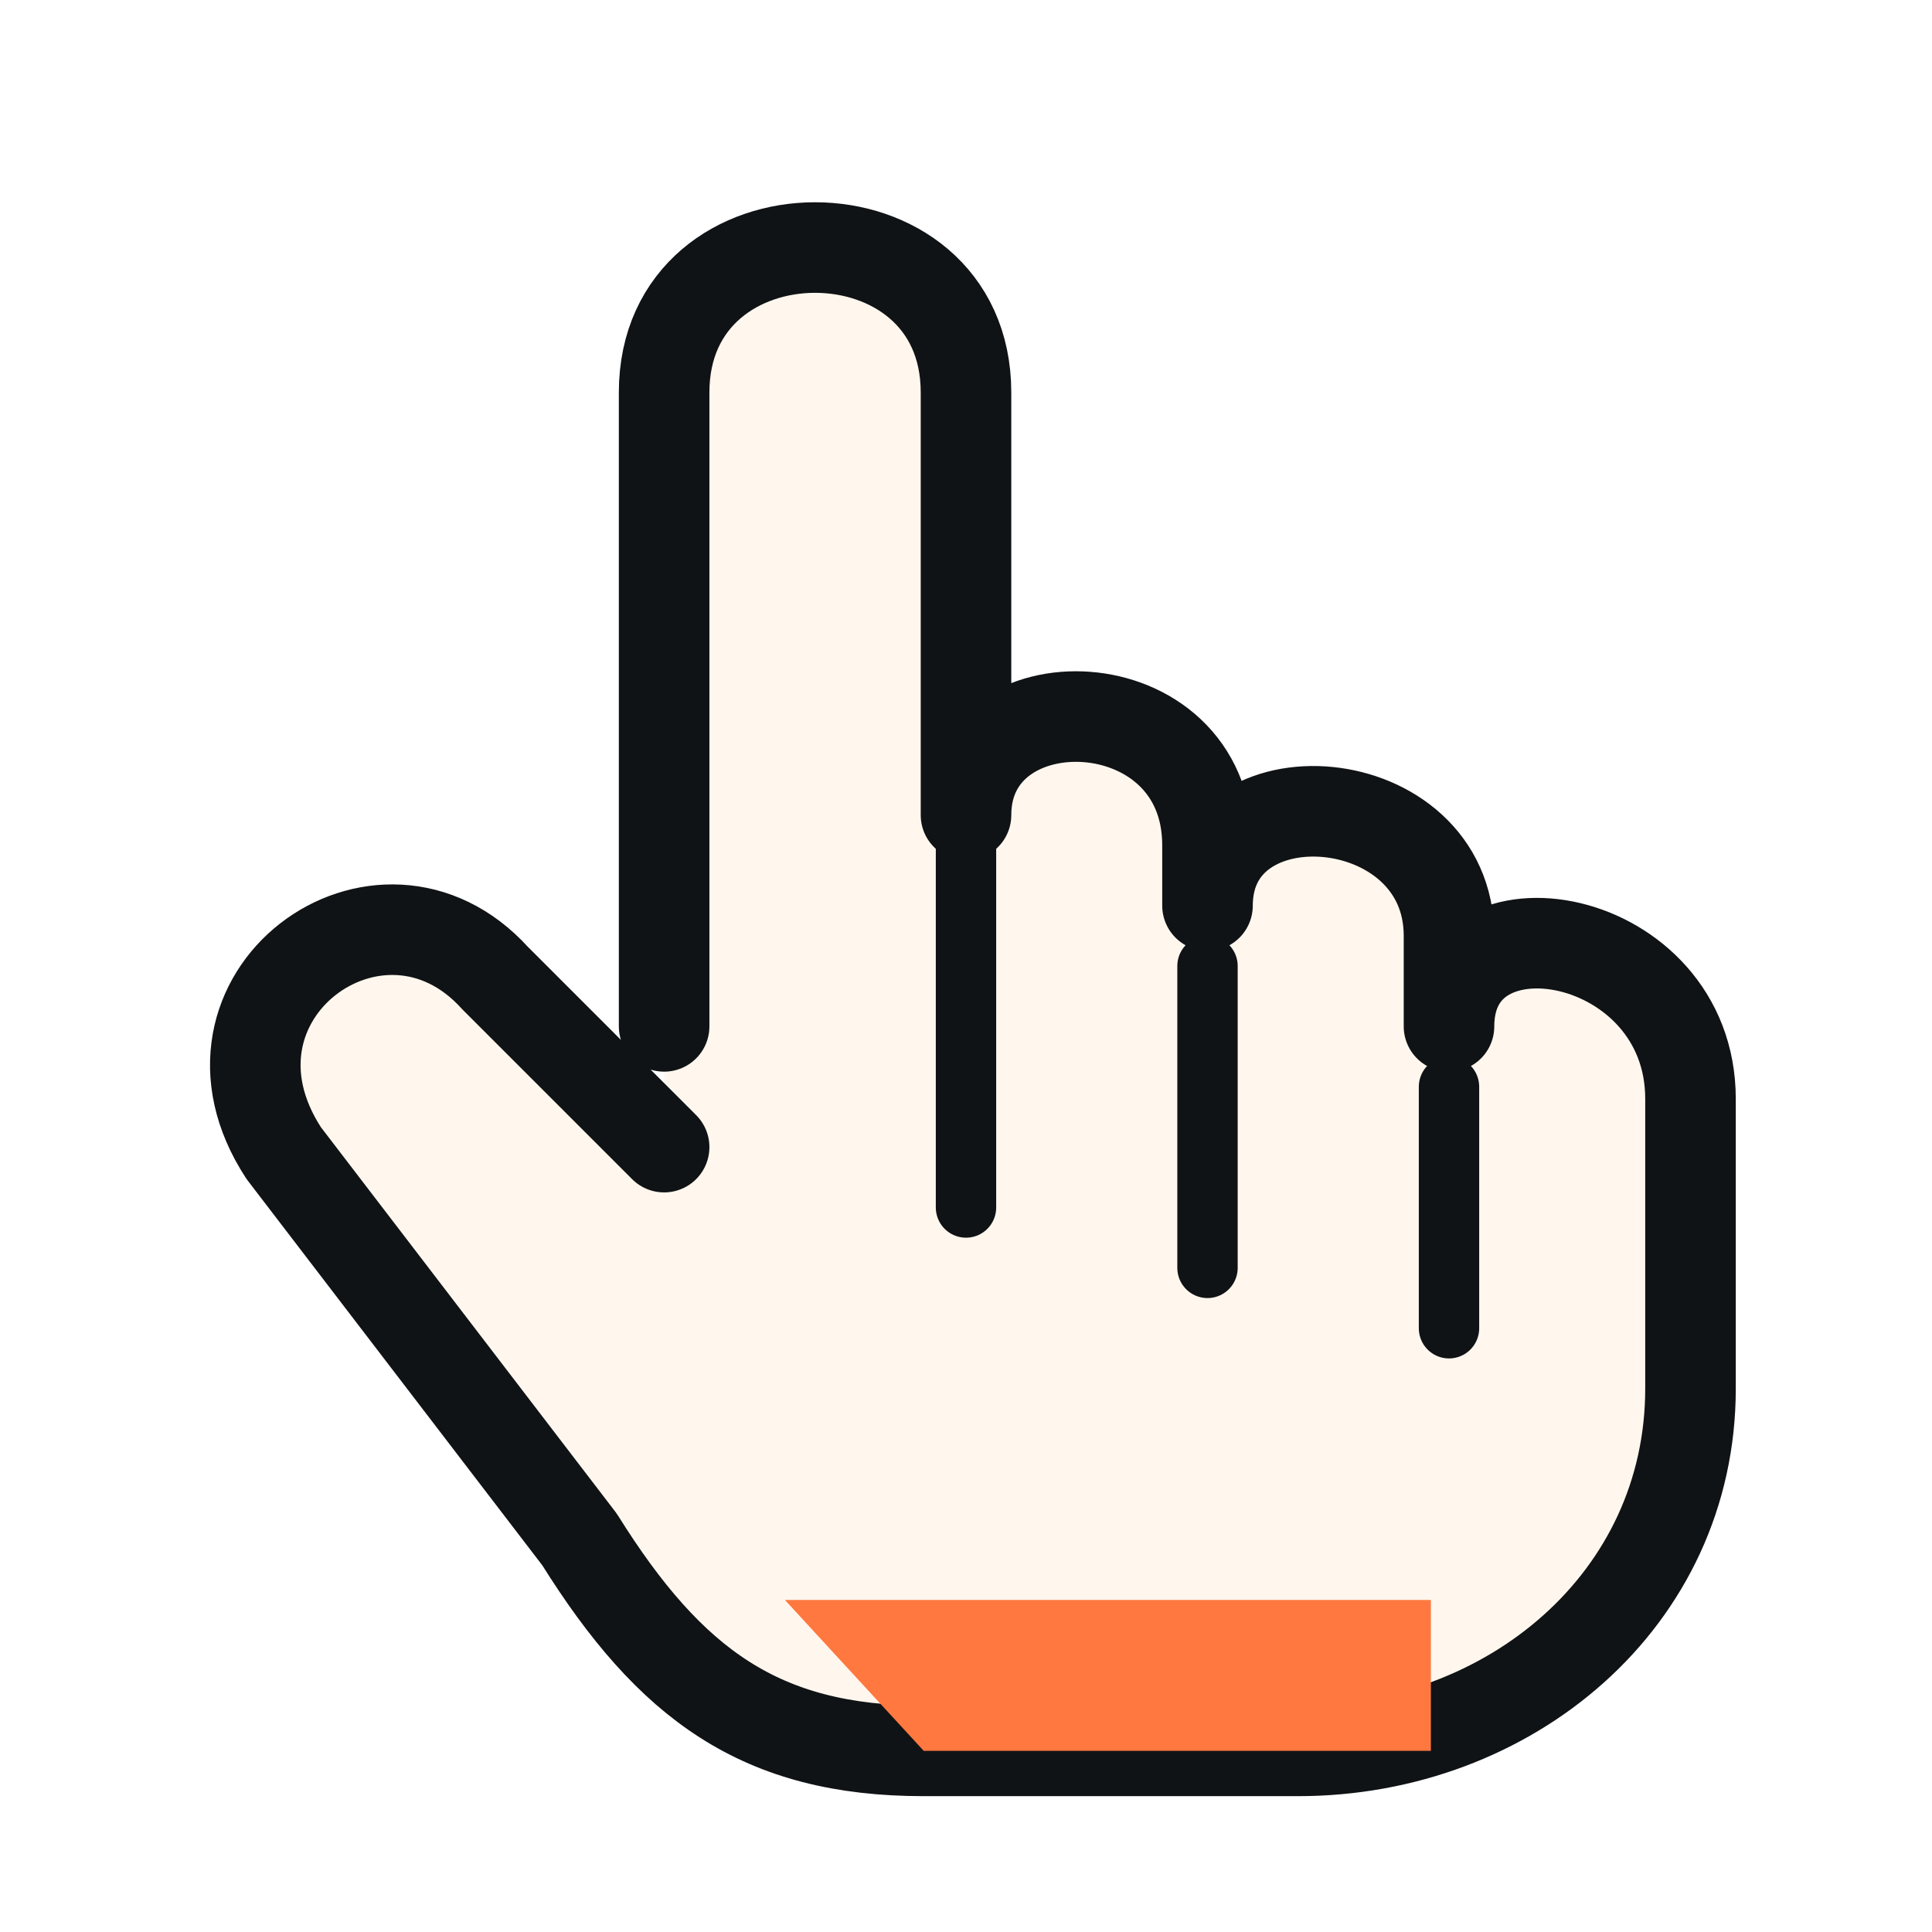
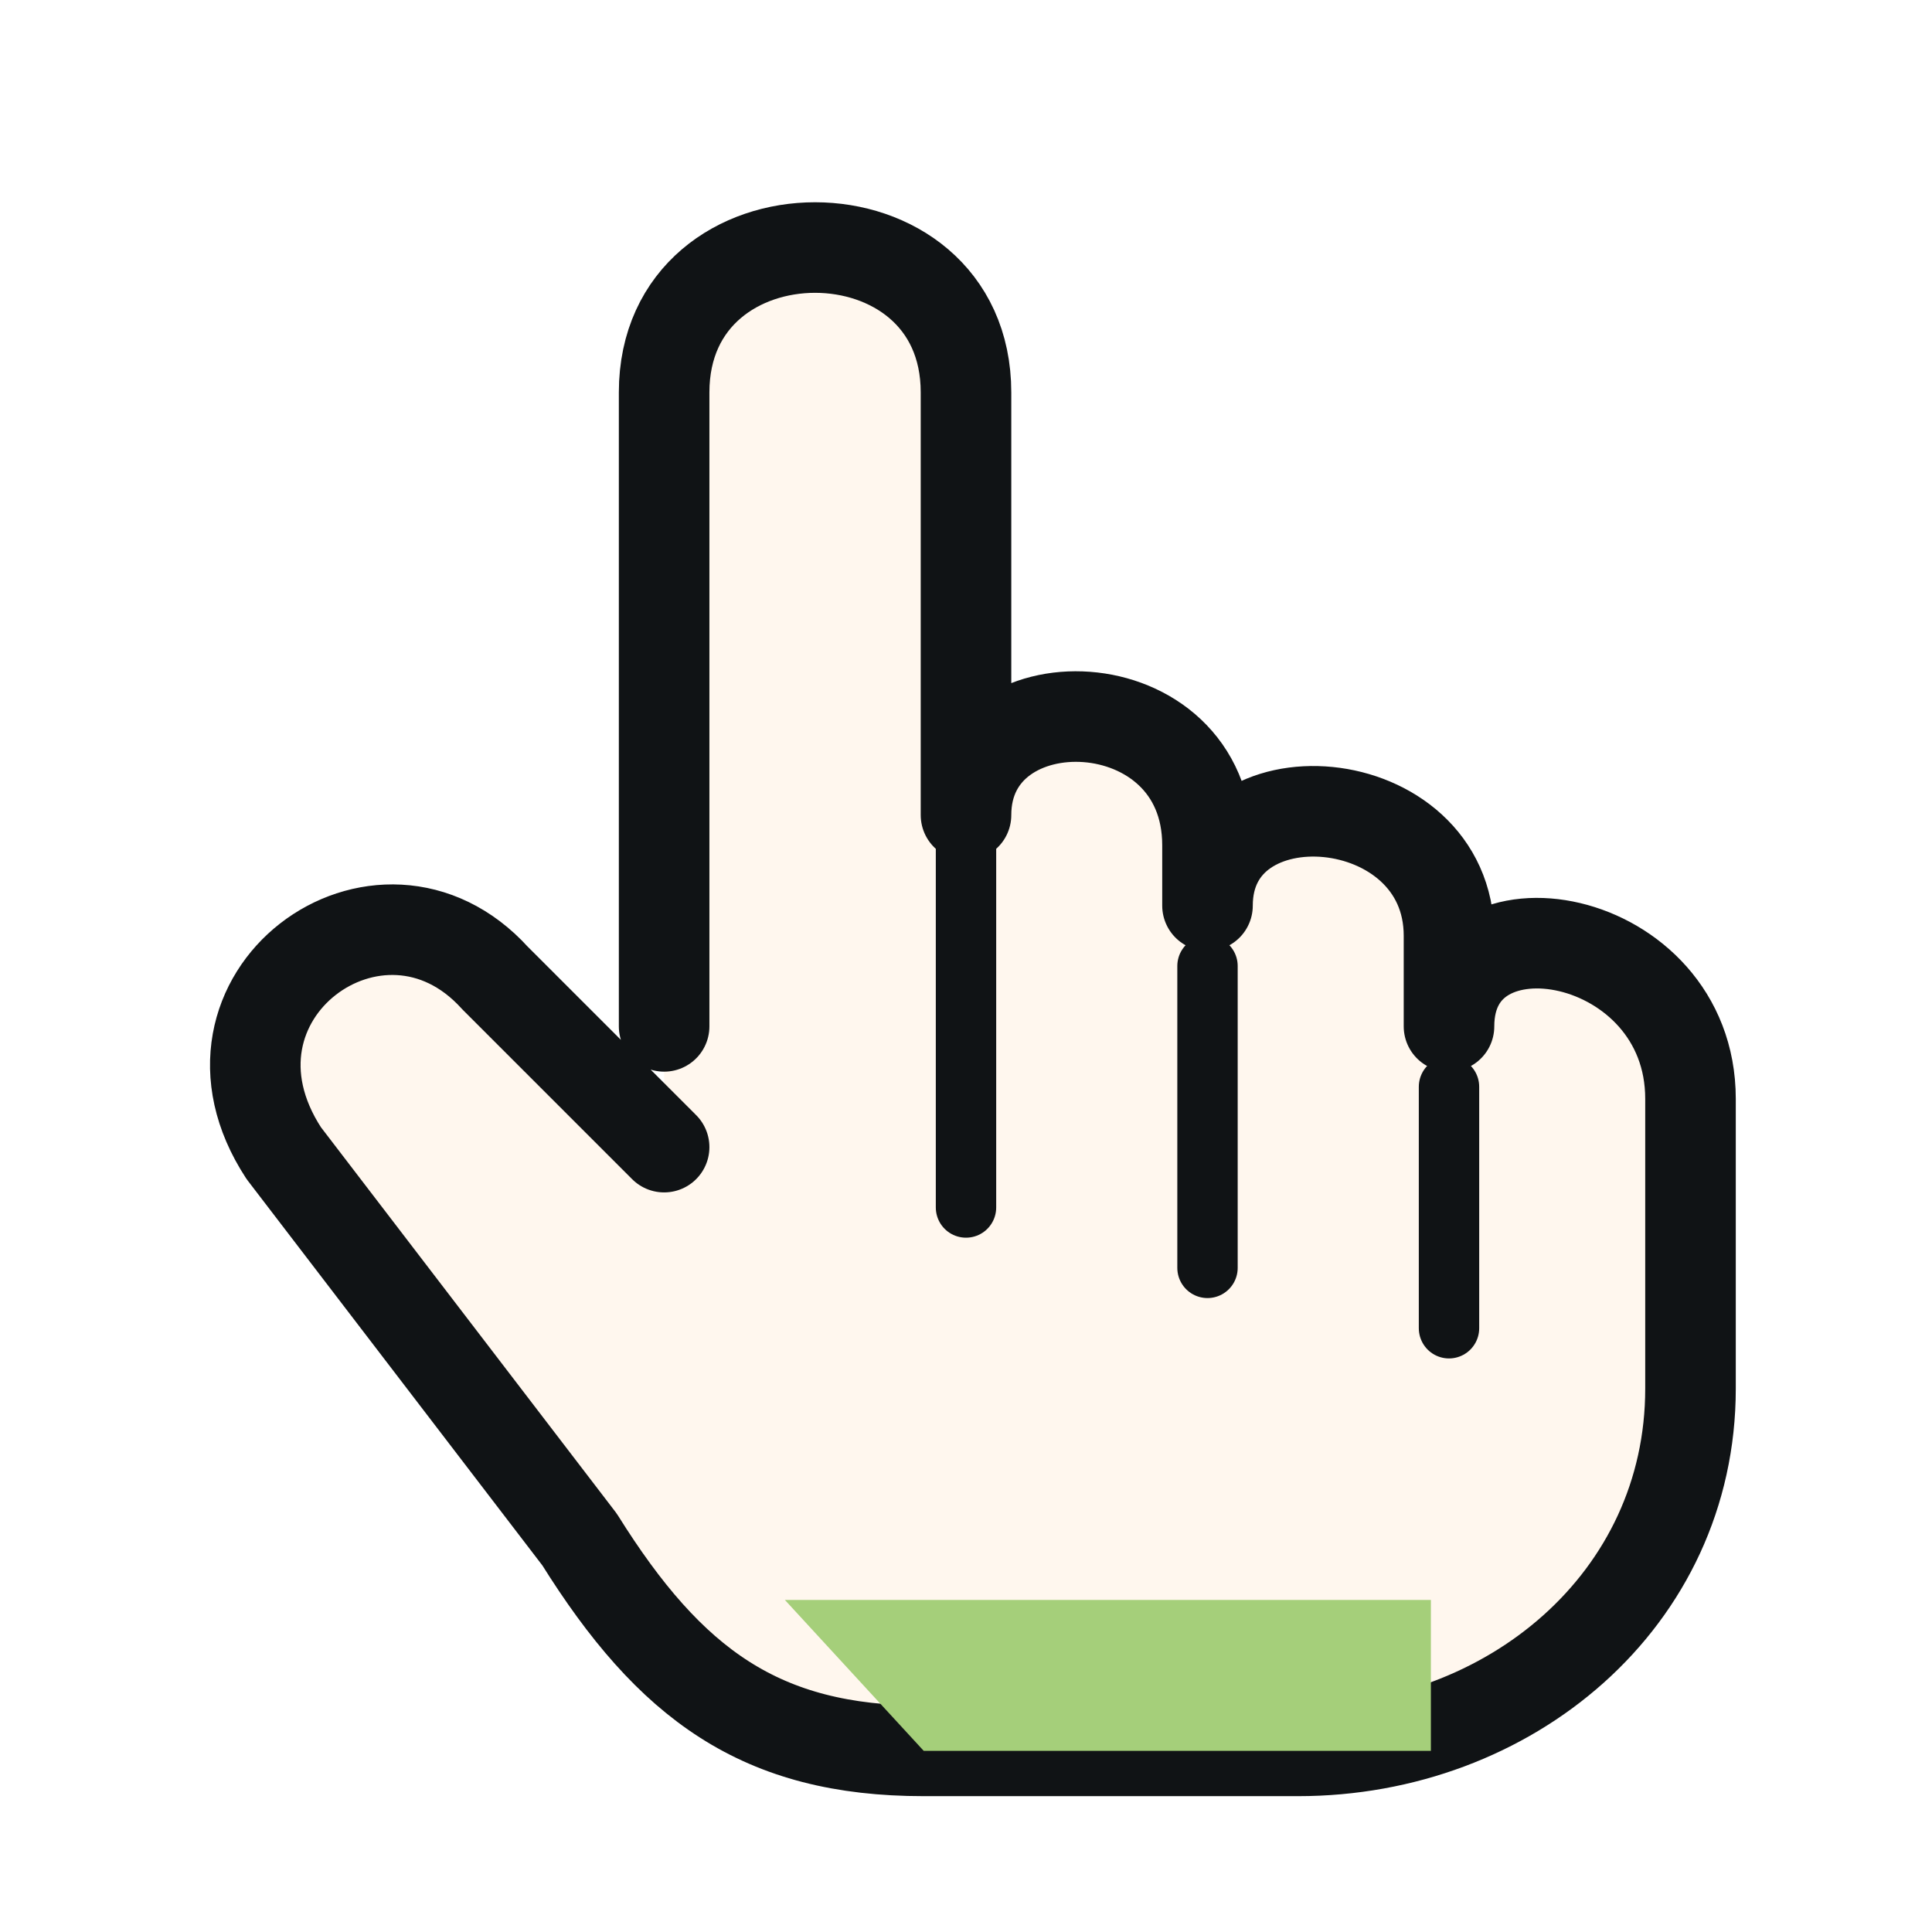
<svg xmlns="http://www.w3.org/2000/svg" width="32" height="32" viewBox="0 0 32 32">
  <path d="M11 17V6.5C11 3.3 16 3.3 16 6.5V13.5C16 11.2 20 11.3 20 14V15C20 12.7 24 13 24 15.5V17C24 14.7 28 15.4 28 18.2V23C28 26.5 25 29 21.5 29H15.3C12.6 29 11.1 27.9 9.6 25.5L4.7 19.1C3 16.5 6.3 14.1 8.2 16.2L11 19" fill="#fff7ee" stroke="#101315" stroke-width="1.5" stroke-linejoin="round" stroke-linecap="round" />
-   <path d="M13 26.5H23.7V29H15.3Z" fill="#ff783f" />
+   <path d="M13 26.5H23.7V29H15.3Z" fill="#a5cf7a" />
  <path d="M16 14V20M20 16V21M24 18V22" stroke="#101315" stroke-width="1" stroke-linecap="round" />
</svg>
